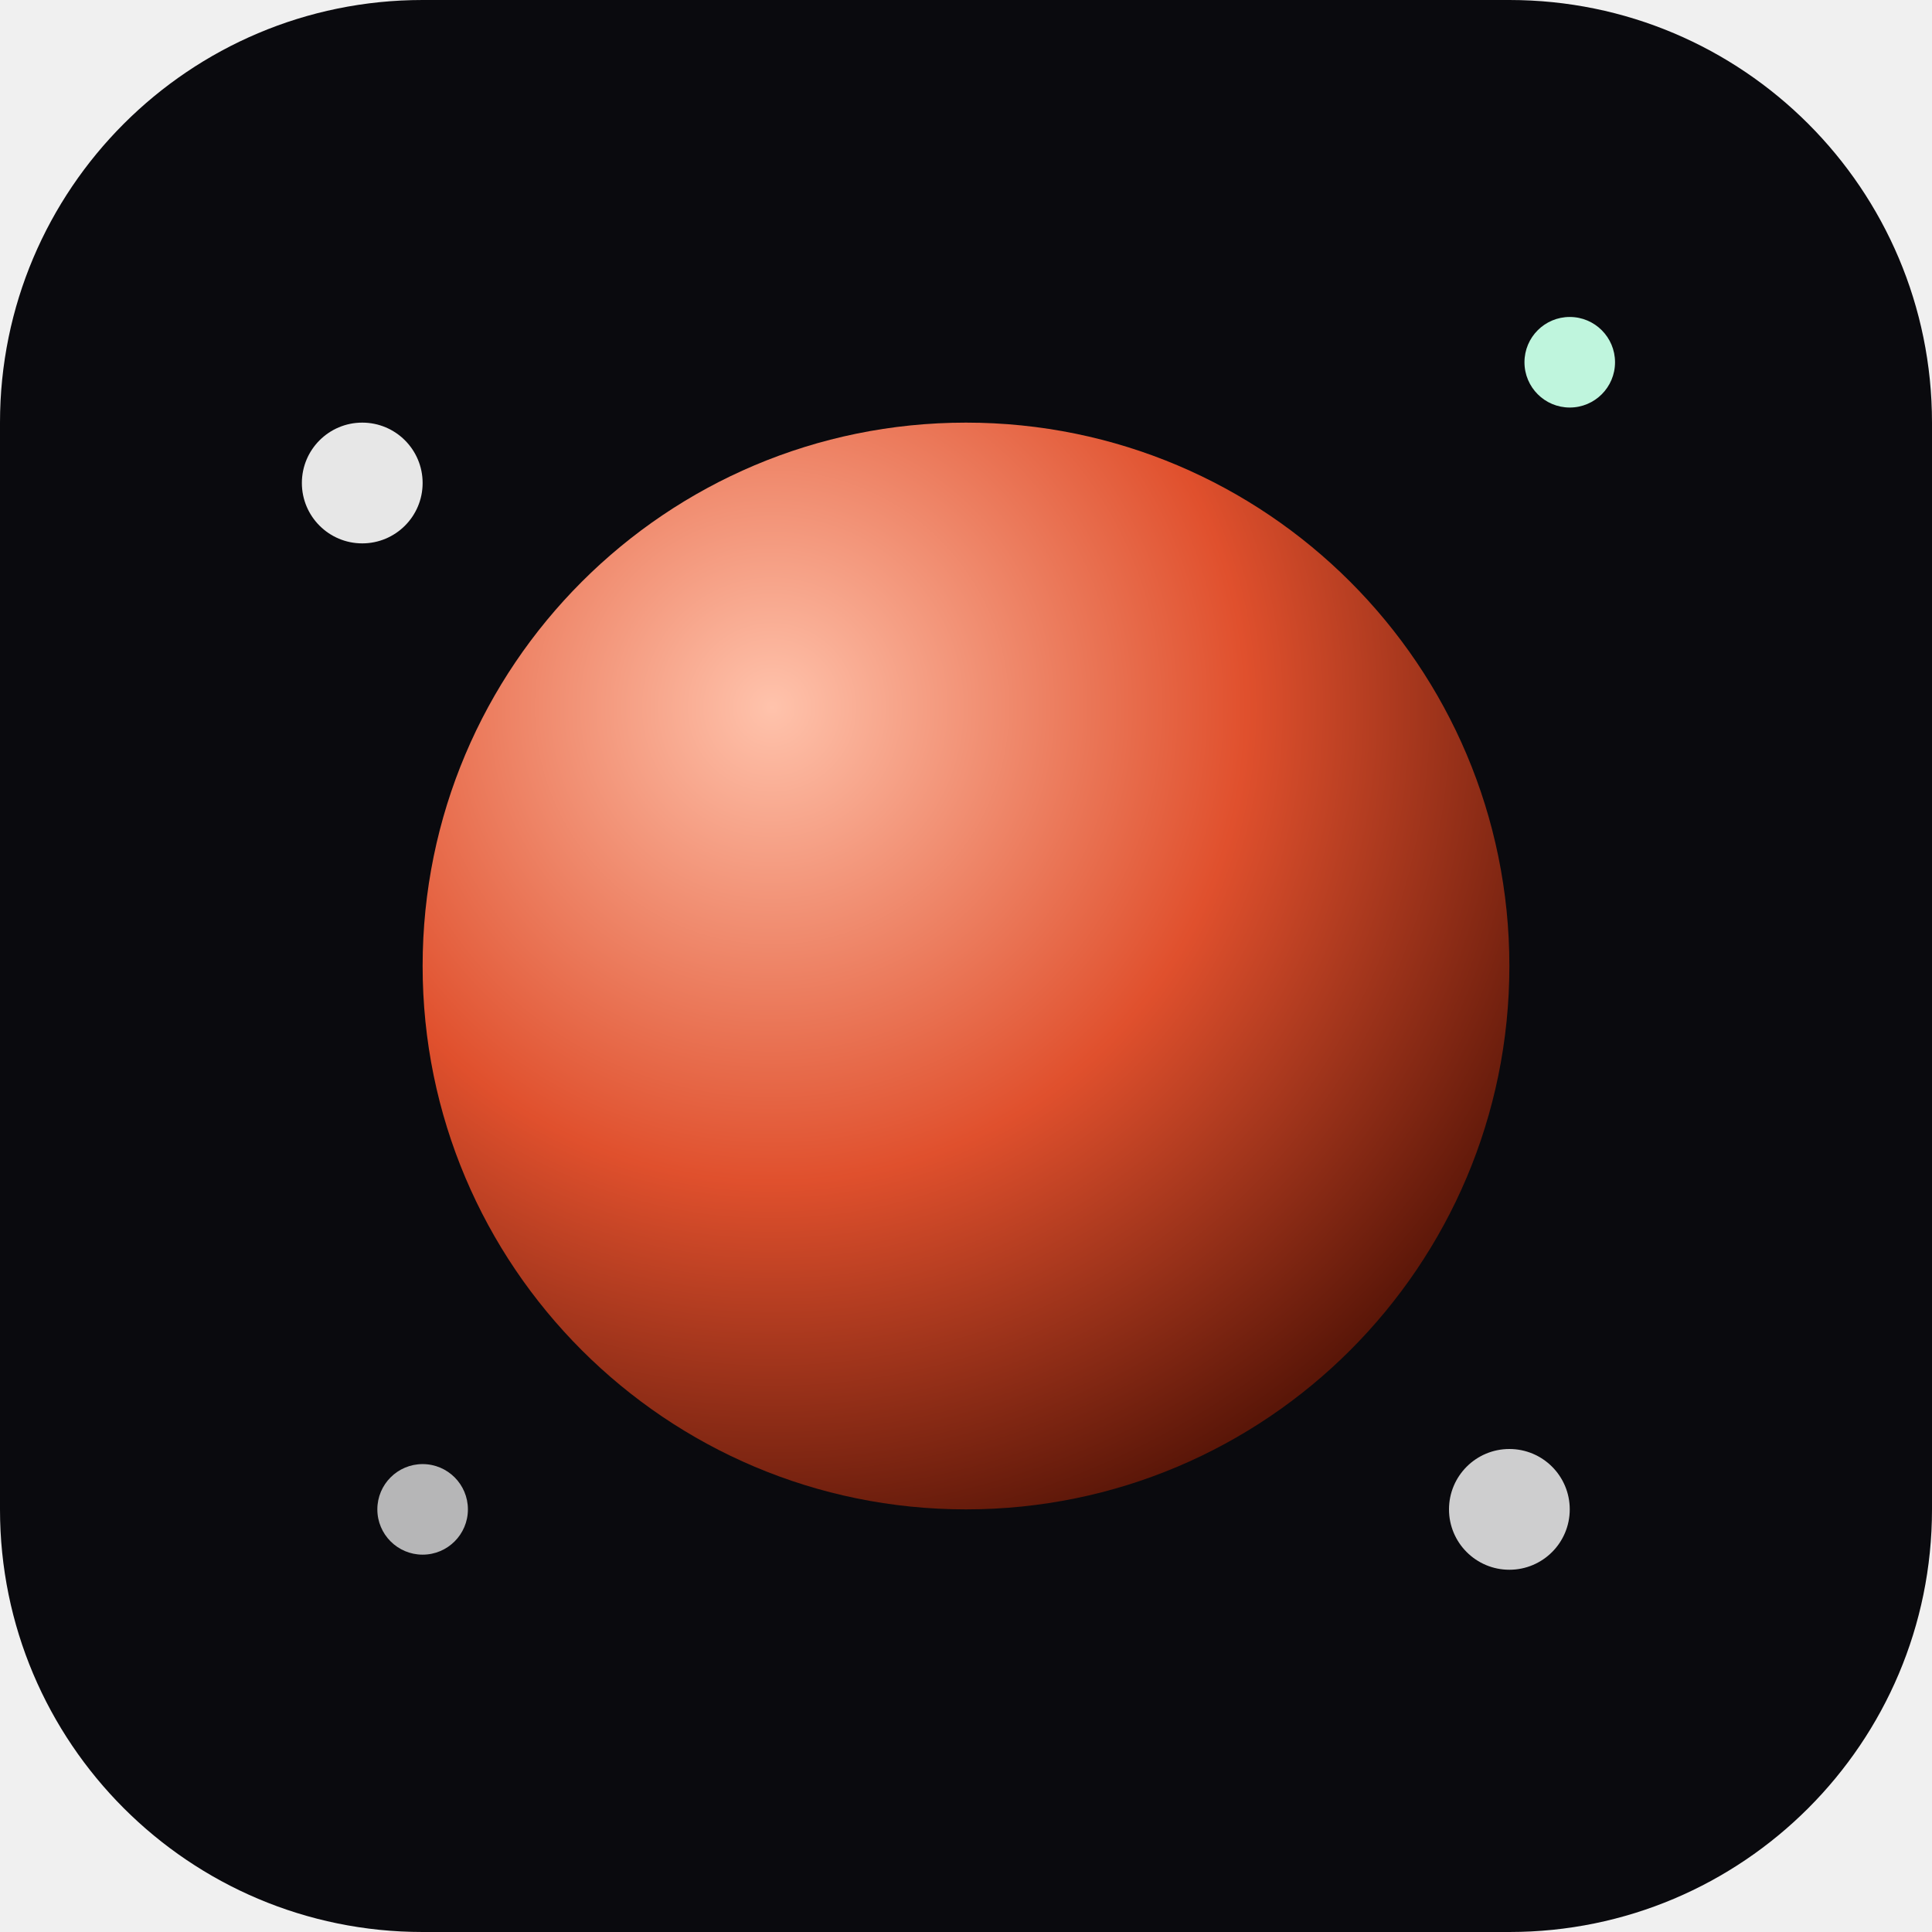
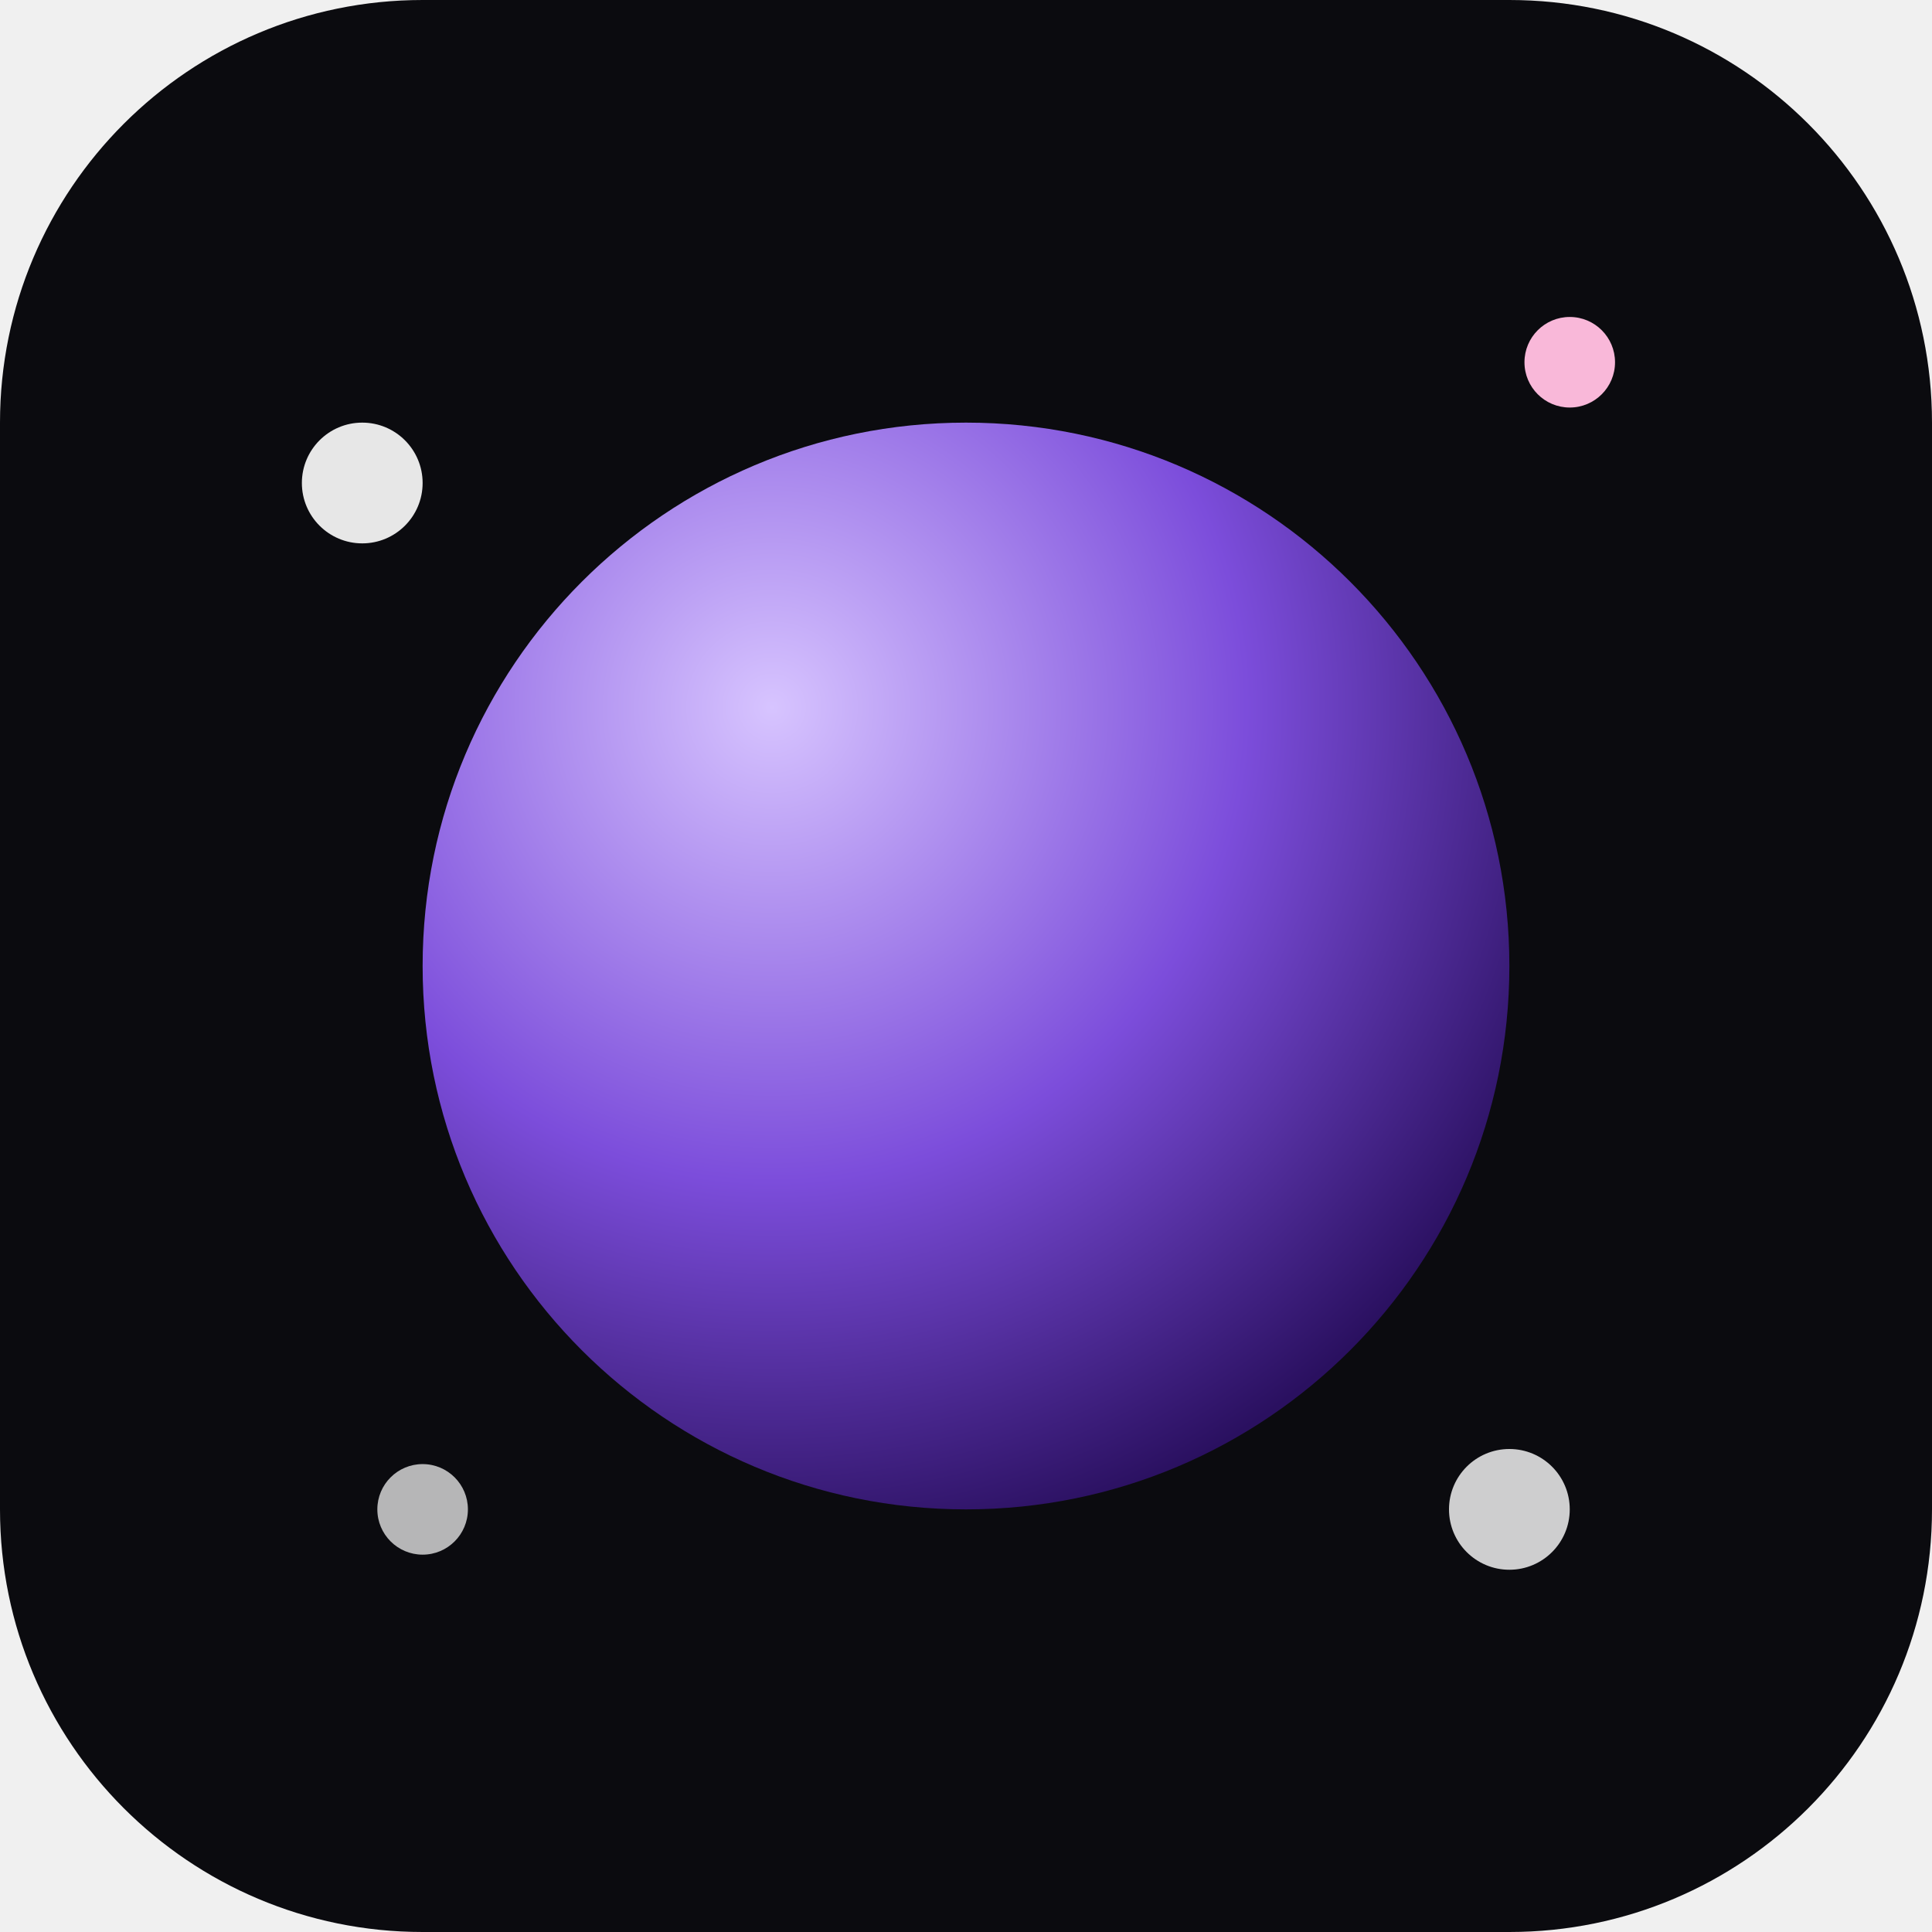
<svg xmlns="http://www.w3.org/2000/svg" viewBox="0 0 64 64">
  <defs>
    <radialGradient id="g" cx="32%" cy="26%" r="80%">
-       <stop offset="0" stop-color="#ffc3ac" />
-       <stop offset=".55" stop-color="#e0502d" />
-       <stop offset="1" stop-color="#5a1608" />
+       <stop offset="0" stop-color="#d7c4ff" />
+       <stop offset=".55" stop-color="#7c4ddb" />
+       <stop offset="1" stop-color="#2a1060" />
    </radialGradient>
  </defs>
-   <rect width="64" height="64" rx="14" fill="#0A0A0E" />
+   <rect width="64" height="64" rx="14" fill="#0B0B0F" />
  <circle cx="32" cy="32" r="18" fill="url(#g)" />
  <circle cx="12" cy="16" r="2" fill="#fff" opacity=".9" />
-   <circle cx="52" cy="12" r="1.5" fill="#bff5dd" />
+   <circle cx="52" cy="12" r="1.5" fill="#f9b8d9" />
  <circle cx="50" cy="50" r="2" fill="#fff" opacity=".8" />
  <circle cx="14" cy="50" r="1.5" fill="#fff" opacity=".7" />
</svg>
